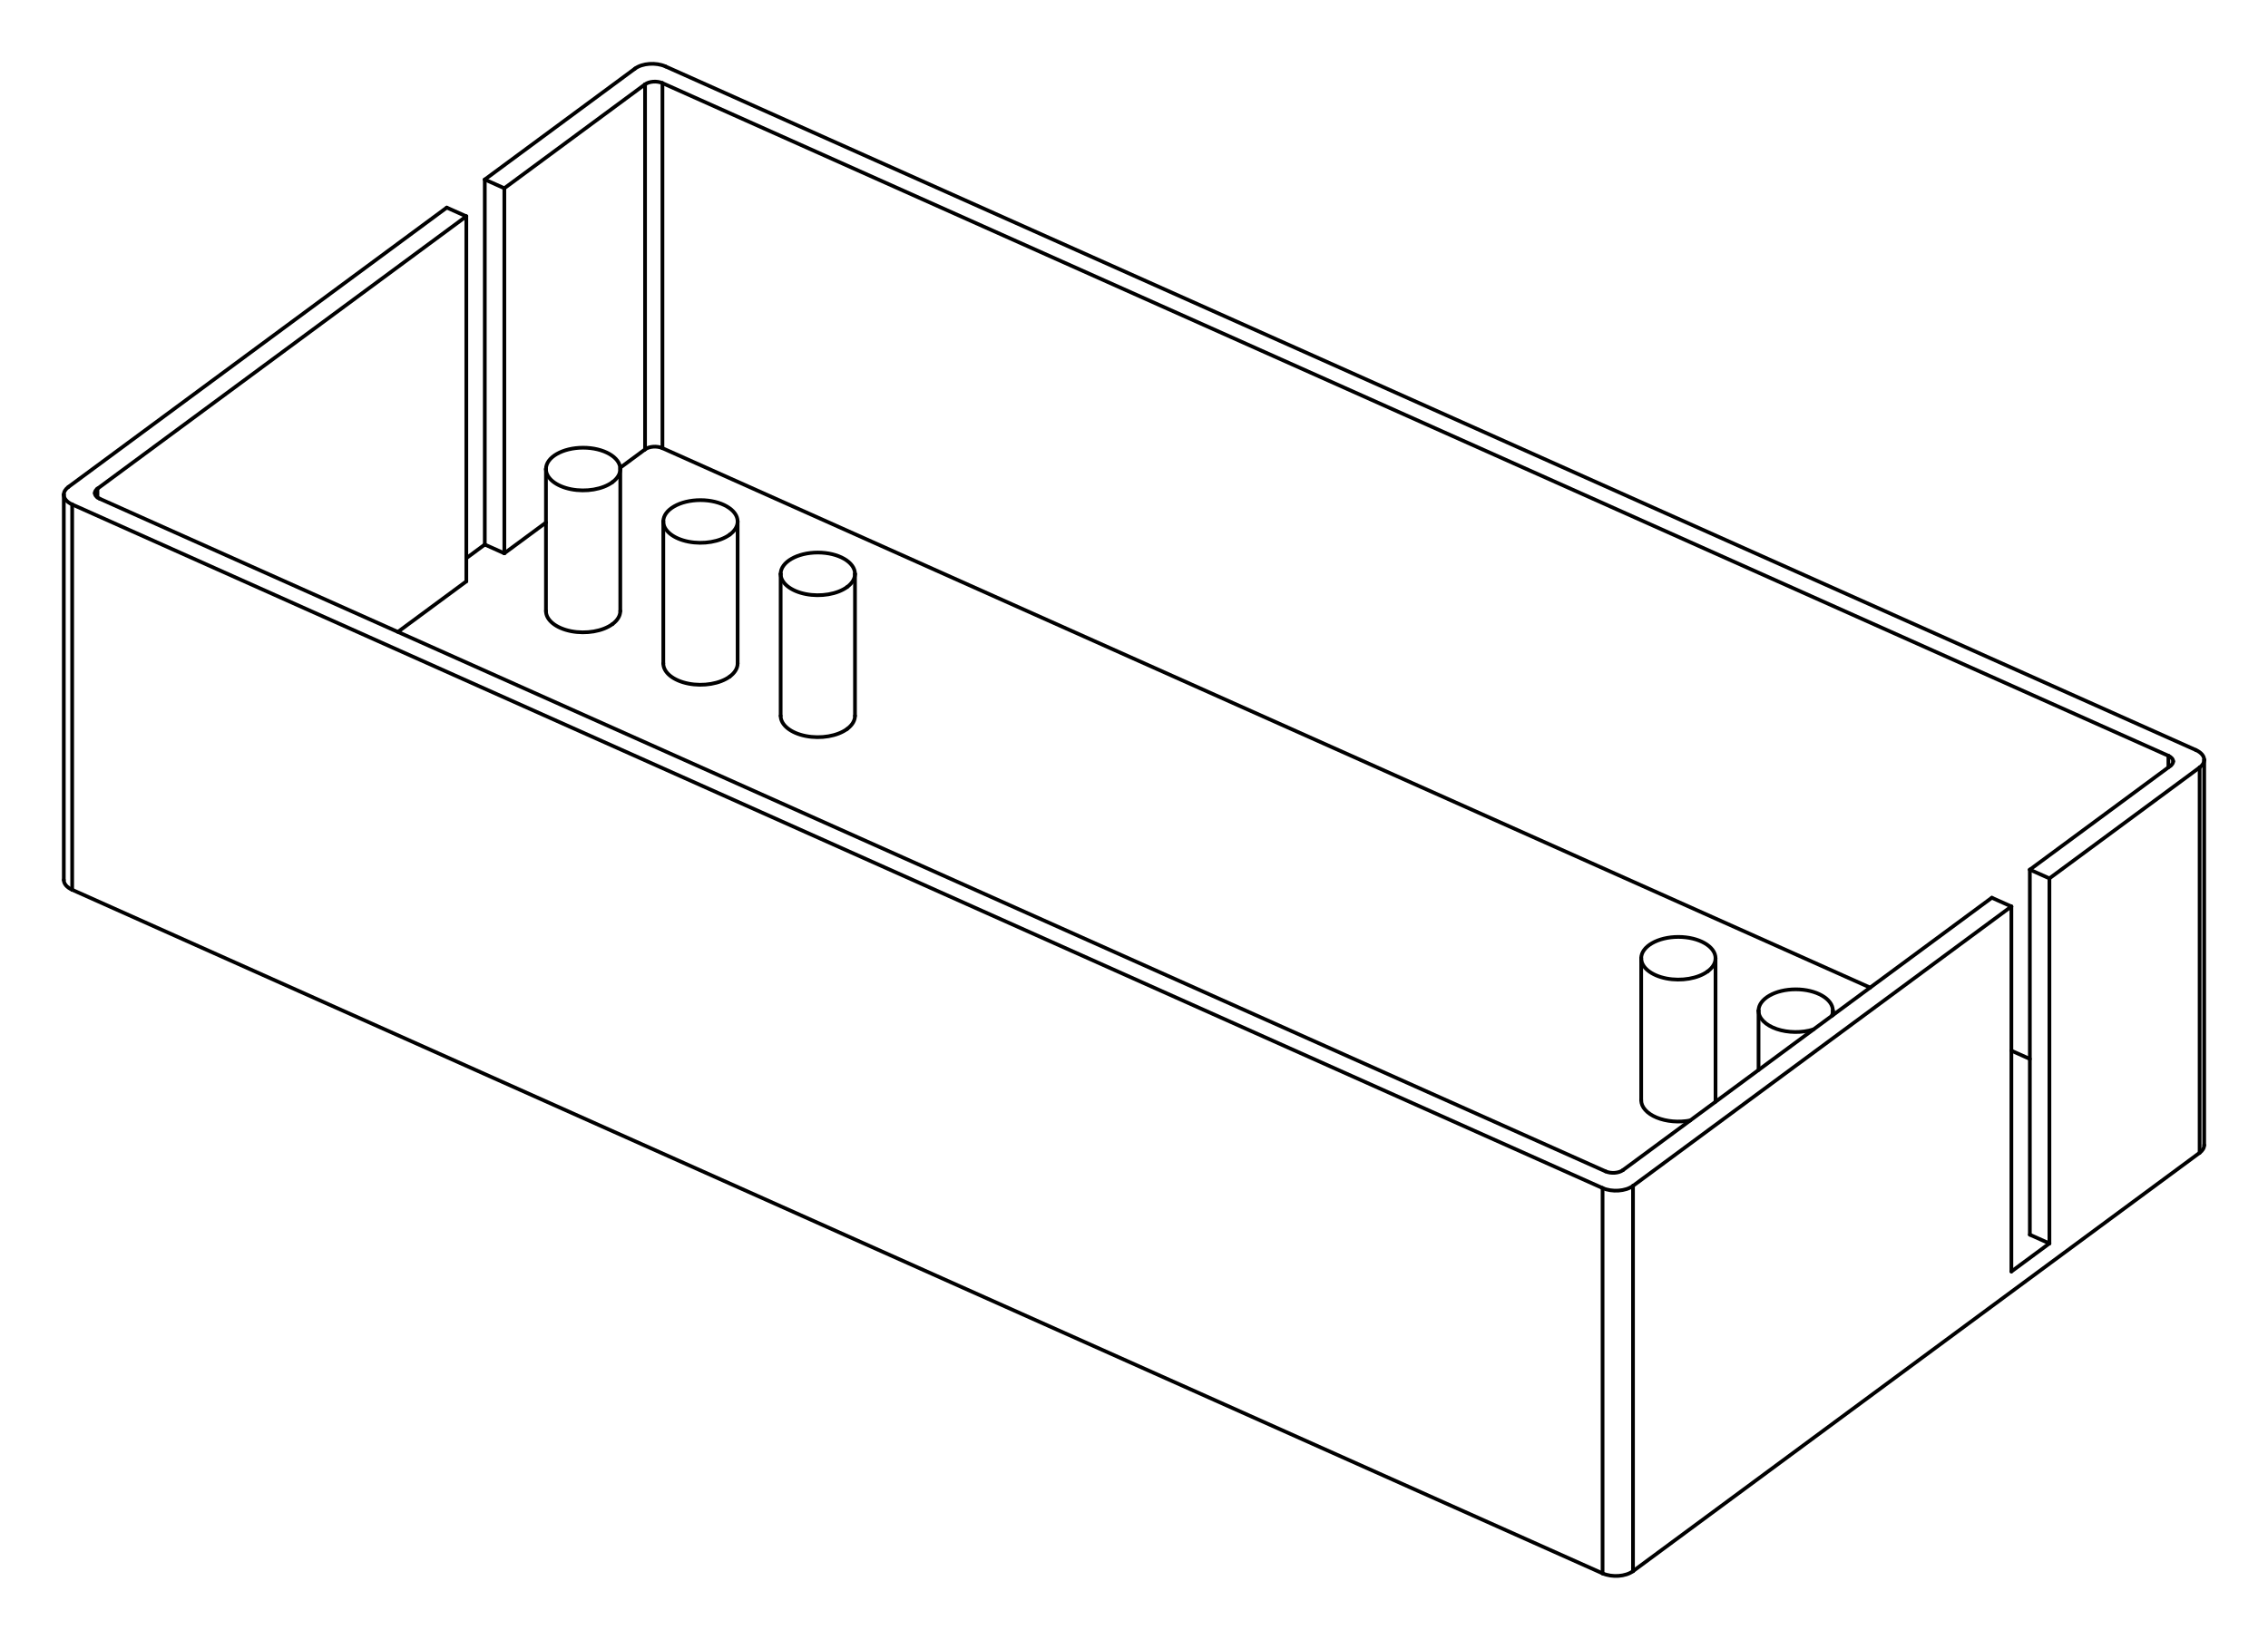
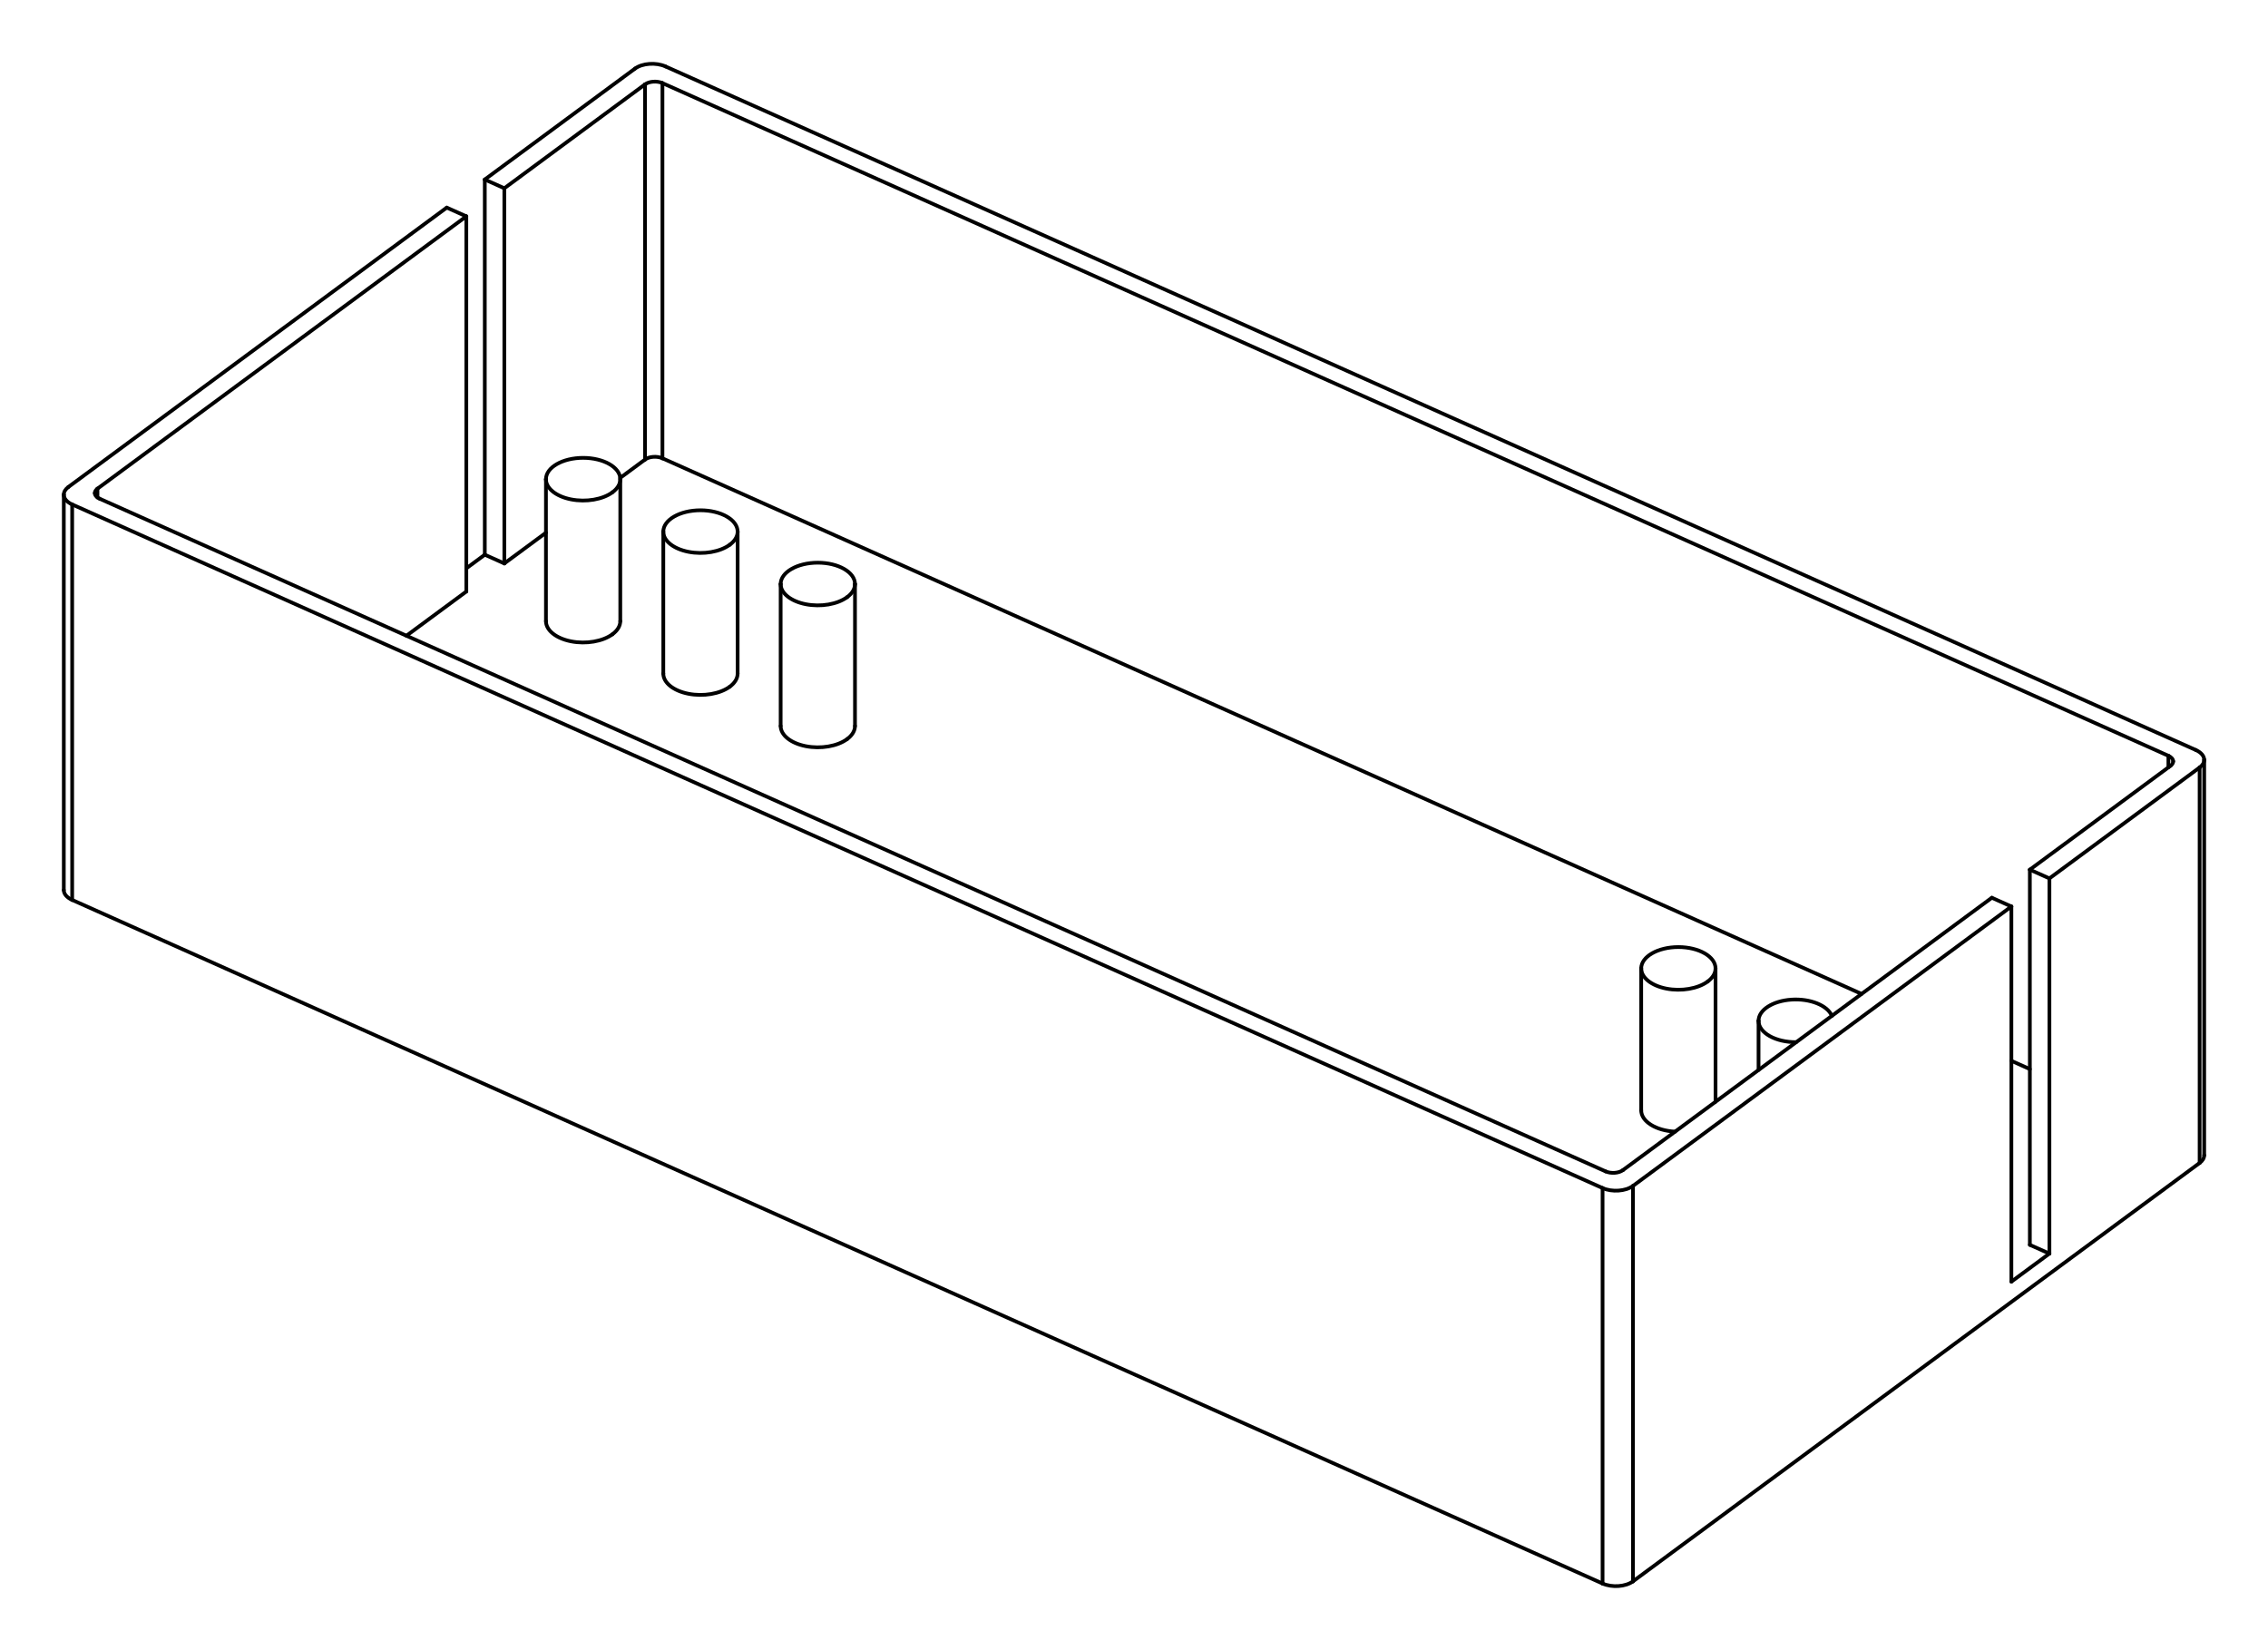
- <svg xmlns="http://www.w3.org/2000/svg" width="183.072mm" height="132.38mm" viewBox="-91.536 -81.743 183.072 132.38" version="1.1">
+ <svg xmlns="http://www.w3.org/2000/svg" width="183.072mm" height="133.198mm" viewBox="-91.536 -82.562 183.072 133.198" version="1.1">
  <g transform="scale(1,-1)" stroke-linecap="round">
    <g fill="none" stroke="rgb(0,0,0)" stroke-width="0.3" id="visible">
-       <line x1="-52.404" y1="67.251" x2="-40.279" y2="76.205" />
-       <line x1="-52.404" y1="67.251" x2="-52.404" y2="37.781" />
+       <line x1="-52.404" y1="68.07" x2="-40.279" y2="77.024" />
+       <line x1="-52.404" y1="68.07" x2="-52.404" y2="37.781" />
      <line x1="-53.895" y1="36.68" x2="-52.404" y2="37.781" />
-       <line x1="-86.017" y1="42.429" x2="-55.474" y2="64.984" />
+       <line x1="-86.017" y1="43.247" x2="-55.474" y2="65.803" />
      <path d="M -86.386,10.705 A 1.75,1.005 -1.8094996849702792e-15 0,1 -85.71,9.911" />
      <line x1="-85.71" y1="9.911" x2="37.823" y2="-45.275" />
      <path d="M 37.823,-45.275 A 1.75,1.005 -1.8094996849702792e-15 0,1 40.279,-45.098" />
      <line x1="40.279" y1="-45.098" x2="86.017" y2="-11.322" />
      <path d="M 86.017,-11.322 A 1.75,1.005 -1.8094996849702792e-15 0,1 86.386,-10.705" />
-       <path d="M -37.823,76.382 A 1.75,1.005 -1.8094996849702792e-15 0,1 -40.279,76.205" />
-       <line x1="73.892" y1="10.831" x2="72.313" y2="11.536" />
-       <line x1="83.671" y1="19.923" x2="72.313" y2="11.536" />
-       <path d="M 83.496,20.729 A 1.0,0.574 180.0 0,0 83.882,20.276" />
-       <path d="M 83.882,20.276 A 1.0,0.574 180.0 0,0 83.671,19.923" />
-       <line x1="83.496" y1="20.729" x2="-38.064" y2="75.034" />
-       <path d="M -39.468,74.933 A 1.0,0.574 180.0 0,0 -38.064,75.034" />
-       <line x1="-39.468" y1="74.933" x2="-50.826" y2="66.546" />
-       <line x1="-50.826" y1="66.546" x2="-52.404" y2="67.251" />
-       <line x1="-37.823" y1="76.382" x2="85.71" y2="21.195" />
-       <path d="M 86.017,19.785 A 1.75,1.005 -1.8094996849702792e-15 0,1 86.386,20.402" />
-       <path d="M 86.386,20.402 A 1.75,1.005 -1.8094996849702792e-15 0,1 85.71,21.195" />
-       <line x1="73.892" y1="10.831" x2="86.017" y2="19.785" />
-       <line x1="-50.826" y1="66.546" x2="-50.826" y2="37.076" />
+       <path d="M -37.823,77.2 A 1.75,1.005 -1.8094996849702792e-15 0,1 -40.279,77.024" />
+       <line x1="73.892" y1="11.649" x2="72.313" y2="12.355" />
+       <line x1="83.671" y1="20.742" x2="72.313" y2="12.355" />
+       <path d="M 83.496,21.548 A 1.0,0.574 180.0 0,0 83.882,21.095" />
+       <path d="M 83.882,21.095 A 1.0,0.574 180.0 0,0 83.671,20.742" />
+       <line x1="83.496" y1="21.548" x2="-38.064" y2="75.853" />
+       <path d="M -39.468,75.752 A 1.0,0.574 180.0 0,0 -38.064,75.853" />
+       <line x1="-39.468" y1="75.752" x2="-50.826" y2="67.364" />
+       <line x1="-50.826" y1="67.364" x2="-52.404" y2="68.07" />
+       <line x1="-37.823" y1="77.2" x2="85.71" y2="22.014" />
+       <path d="M 86.017,20.603 A 1.75,1.005 -1.8094996849702792e-15 0,1 86.386,21.221" />
+       <path d="M 86.386,21.221 A 1.75,1.005 -1.8094996849702792e-15 0,1 85.71,22.014" />
+       <line x1="73.892" y1="11.649" x2="86.017" y2="20.603" />
+       <line x1="-50.826" y1="67.364" x2="-50.826" y2="37.076" />
      <line x1="-52.404" y1="37.781" x2="-50.826" y2="37.076" />
-       <line x1="-59.421" y1="30.729" x2="-53.895" y2="34.809" />
+       <line x1="-58.73" y1="31.239" x2="-53.895" y2="34.809" />
      <line x1="70.822" y1="-20.906" x2="73.892" y2="-18.639" />
      <line x1="72.313" y1="-17.934" x2="73.892" y2="-18.639" />
-       <line x1="-38.064" y1="45.564" x2="59.421" y2="2.015" />
+       <line x1="-38.064" y1="45.564" x2="58.73" y2="2.324" />
      <line x1="70.822" y1="-3.078" x2="72.313" y2="-3.745" />
      <path d="M -38.064,45.564 A 1.0,0.574 -1.8094996849702792e-15 0,1 -39.468,45.464" />
      <line x1="-50.826" y1="37.076" x2="-47.467" y2="39.556" />
      <line x1="-41.473" y1="43.983" x2="-39.468" y2="45.464" />
      <path d="M -42.099,31.359 A 3.0,1.723 -1.8094996849702792e-15 0,1 -41.467,32.416" />
      <path d="M -47.467,32.416 A 3.0,1.723 -1.8094996849702792e-15 0,1 -42.099,31.359" />
      <path d="M -32.627,27.127 A 3.0,1.723 -1.8094996849702792e-15 0,1 -31.995,28.185" />
      <path d="M -37.995,28.185 A 3.0,1.723 -1.8094996849702792e-15 0,1 -32.627,27.127" />
      <path d="M -23.154,22.896 A 3.0,1.723 -1.8094996849702792e-15 0,1 -22.522,23.953" />
      <path d="M -28.522,23.953 A 3.0,1.723 -1.8094996849702792e-15 0,1 -23.154,22.896" />
-       <path d="M 46.932,-7.207 A 3.0,1.723 -1.8094996849702792e-15 0,1 46.941,-7.078" />
-       <path d="M 40.941,-7.078 A 3.0,1.723 -1.8094996849702792e-15 0,1 44.896,-8.711" />
-       <line x1="-53.895" y1="64.279" x2="-53.895" y2="34.809" />
-       <line x1="-53.895" y1="64.279" x2="-55.474" y2="64.984" />
-       <line x1="-53.895" y1="64.279" x2="-83.671" y2="42.29" />
-       <path d="M -83.496,41.484 A 1.0,0.574 180.0 0,0 -83.882,41.937" />
-       <path d="M -83.882,41.937 A 1.0,0.574 180.0 0,0 -83.671,42.29" />
-       <line x1="38.064" y1="-12.821" x2="-83.496" y2="41.484" />
-       <path d="M 39.468,-12.72 A 1.0,0.574 180.0 0,0 38.064,-12.821" />
-       <line x1="69.244" y1="9.269" x2="39.468" y2="-12.72" />
-       <line x1="70.822" y1="8.564" x2="69.244" y2="9.269" />
-       <line x1="40.279" y1="-13.992" x2="70.822" y2="8.564" />
-       <path d="M 37.823,-14.168 A 1.75,1.005 -1.8094996849702792e-15 0,1 40.279,-13.992" />
-       <line x1="-85.71" y1="41.018" x2="37.823" y2="-14.168" />
-       <path d="M -86.017,42.429 A 1.75,1.005 -1.8094996849702792e-15 0,1 -86.386,41.811" />
-       <path d="M -86.386,41.811 A 1.75,1.005 -1.8094996849702792e-15 0,1 -85.71,41.018" />
-       <line x1="73.892" y1="10.831" x2="73.892" y2="-18.639" />
-       <line x1="70.822" y1="8.564" x2="70.822" y2="-20.906" />
-       <line x1="72.313" y1="11.536" x2="72.313" y2="-17.934" />
+       <path d="M 40.941,-7.078 A 3.0,1.723 -1.8094996849702792e-15 0,1 43.675,-8.794" />
+       <line x1="-53.895" y1="65.097" x2="-53.895" y2="34.809" />
+       <line x1="-53.895" y1="65.097" x2="-55.474" y2="65.803" />
+       <line x1="-53.895" y1="65.097" x2="-83.671" y2="43.109" />
+       <path d="M -83.496,42.303 A 1.0,0.574 180.0 0,0 -83.882,42.756" />
+       <path d="M -83.882,42.756 A 1.0,0.574 180.0 0,0 -83.671,43.109" />
+       <line x1="38.064" y1="-12.002" x2="-83.496" y2="42.303" />
+       <path d="M 39.468,-11.901 A 1.0,0.574 180.0 0,0 38.064,-12.002" />
+       <line x1="69.244" y1="10.088" x2="39.468" y2="-11.901" />
+       <line x1="70.822" y1="9.382" x2="69.244" y2="10.088" />
+       <line x1="40.279" y1="-13.173" x2="70.822" y2="9.382" />
+       <path d="M 37.823,-13.349 A 1.75,1.005 -1.8094996849702792e-15 0,1 40.279,-13.173" />
+       <line x1="-85.71" y1="41.837" x2="37.823" y2="-13.349" />
+       <path d="M -86.017,43.247 A 1.75,1.005 -1.8094996849702792e-15 0,1 -86.386,42.63" />
+       <path d="M -86.386,42.63 A 1.75,1.005 -1.8094996849702792e-15 0,1 -85.71,41.837" />
+       <line x1="73.892" y1="11.649" x2="73.892" y2="-18.639" />
+       <line x1="70.822" y1="9.382" x2="70.822" y2="-20.906" />
+       <line x1="72.313" y1="12.355" x2="72.313" y2="-17.934" />
      <path d="M -42.099,42.819 A 3.0,1.723 -1.8094996849702792e-15 0,1 -41.467,43.877" />
      <path d="M -41.467,43.877 A 3.0,1.723 -1.8094996849702792e-15 0,1 -47.467,43.877" />
      <path d="M -47.467,43.877 A 3.0,1.723 -1.8094996849702792e-15 0,1 -42.099,42.819" />
      <path d="M -32.627,38.587 A 3.0,1.723 -1.8094996849702792e-15 0,1 -31.995,39.645" />
      <path d="M -31.995,39.645 A 3,1.723 -1.8094996849702792e-15 0,1 -37.995,39.645" />
      <path d="M -37.995,39.645 A 3.0,1.723 -1.8094996849702792e-15 0,1 -32.627,38.587" />
      <path d="M -23.154,34.356 A 3.0,1.723 -1.8094996849702792e-15 0,1 -22.522,35.414" />
      <path d="M -22.522,35.414 A 3.0,1.723 -1.8094996849702792e-15 0,1 -28.522,35.414" />
      <path d="M -28.522,35.414 A 3.0,1.723 -1.8094996849702792e-15 0,1 -23.154,34.356" />
      <path d="M 46.309,3.325 A 3.0,1.723 -1.8094996849702792e-15 0,1 46.941,4.383" />
      <path d="M 46.941,4.383 A 3.0,1.723 -1.8094996849702792e-15 0,1 40.941,4.383" />
      <path d="M 40.941,4.383 A 3.0,1.723 -1.8094996849702792e-15 0,1 46.309,3.325" />
-       <path d="M 56.32,-0.275 A 3.0,1.723 -1.8094996849702792e-15 0,1 56.413,0.151" />
-       <path d="M 56.413,0.151 A 3.0,1.723 -1.8094996849702792e-15 0,1 50.413,0.151" />
-       <path d="M 50.413,0.151 A 3.0,1.723 -1.8094996849702792e-15 0,1 54.847,-1.362" />
-       <line x1="-85.71" y1="9.911" x2="-85.71" y2="41.018" />
-       <line x1="37.823" y1="-45.275" x2="37.823" y2="-14.168" />
-       <line x1="40.279" y1="-45.098" x2="40.279" y2="-13.992" />
-       <line x1="86.017" y1="-11.322" x2="86.017" y2="19.785" />
-       <line x1="83.496" y1="19.794" x2="83.496" y2="20.729" />
-       <line x1="-38.064" y1="45.564" x2="-38.064" y2="75.034" />
-       <line x1="-39.468" y1="45.464" x2="-39.468" y2="74.933" />
-       <line x1="-83.671" y1="41.585" x2="-83.671" y2="42.29" />
-       <line x1="-86.386" y1="41.811" x2="-86.386" y2="10.705" />
-       <line x1="86.386" y1="20.402" x2="86.386" y2="-10.705" />
+       <path d="M 56.331,0.552 A 3.0,1.723 -1.8094996849702792e-15 0,1 50.413,0.151" />
+       <path d="M 50.413,0.151 A 3.0,1.723 -1.8094996849702792e-15 0,1 53.455,-1.572" />
+       <line x1="-85.71" y1="9.911" x2="-85.71" y2="41.837" />
+       <line x1="37.823" y1="-45.275" x2="37.823" y2="-13.349" />
+       <line x1="40.279" y1="-45.098" x2="40.279" y2="-13.173" />
+       <line x1="86.017" y1="-11.322" x2="86.017" y2="20.603" />
+       <line x1="83.496" y1="20.612" x2="83.496" y2="21.548" />
+       <line x1="-38.064" y1="45.564" x2="-38.064" y2="75.853" />
+       <line x1="-39.468" y1="45.464" x2="-39.468" y2="75.752" />
+       <line x1="-83.671" y1="42.403" x2="-83.671" y2="43.109" />
+       <line x1="-86.386" y1="42.63" x2="-86.386" y2="10.705" />
+       <line x1="86.386" y1="21.221" x2="86.386" y2="-10.705" />
      <line x1="-41.467" y1="32.416" x2="-41.467" y2="43.877" />
      <line x1="-47.467" y1="32.416" x2="-47.467" y2="43.877" />
      <line x1="-31.995" y1="28.185" x2="-31.995" y2="39.645" />
      <line x1="-37.995" y1="28.185" x2="-37.995" y2="39.645" />
      <line x1="-22.522" y1="23.953" x2="-22.522" y2="35.414" />
      <line x1="-28.522" y1="23.953" x2="-28.522" y2="35.414" />
-       <line x1="46.941" y1="-7.078" x2="46.941" y2="4.383" />
+       <line x1="46.941" y1="-6.383" x2="46.941" y2="4.383" />
      <line x1="40.941" y1="-7.078" x2="40.941" y2="4.383" />
-       <line x1="56.413" y1="-0.206" x2="56.413" y2="0.151" />
-       <line x1="50.413" y1="-4.637" x2="50.413" y2="0.151" />
+       <line x1="50.413" y1="-3.818" x2="50.413" y2="0.151" />
    </g>
  </g>
</svg>
